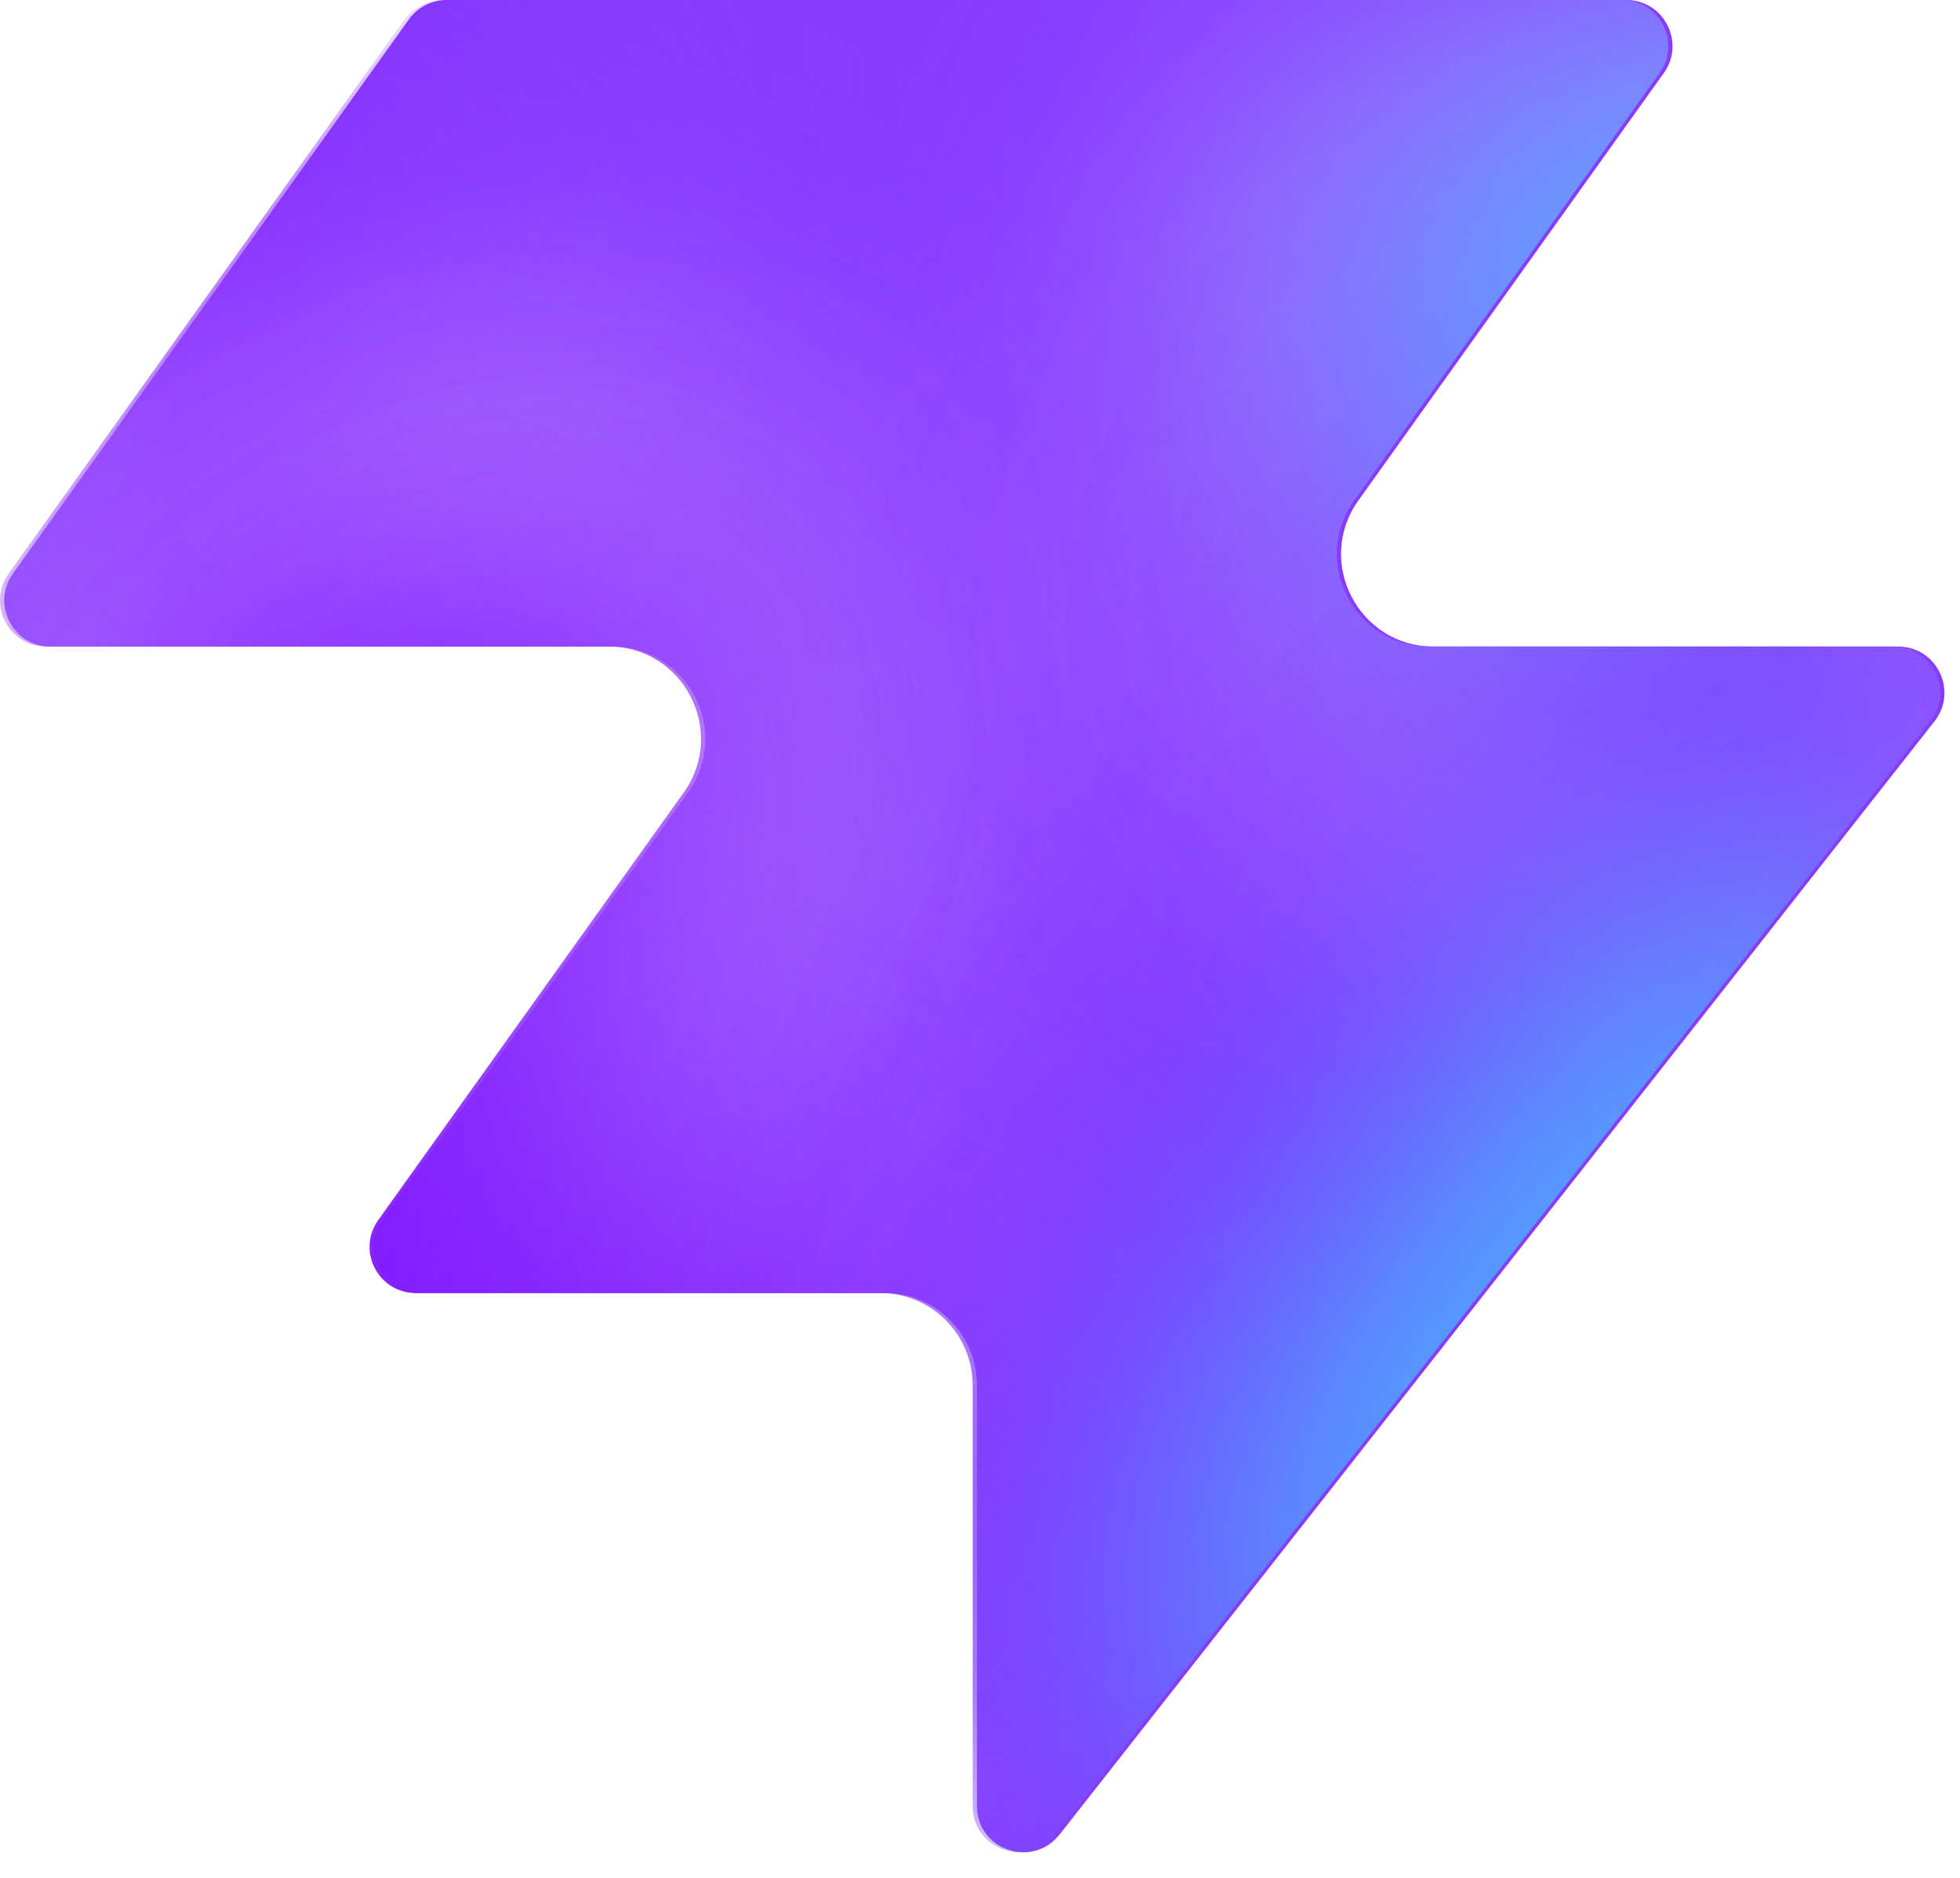
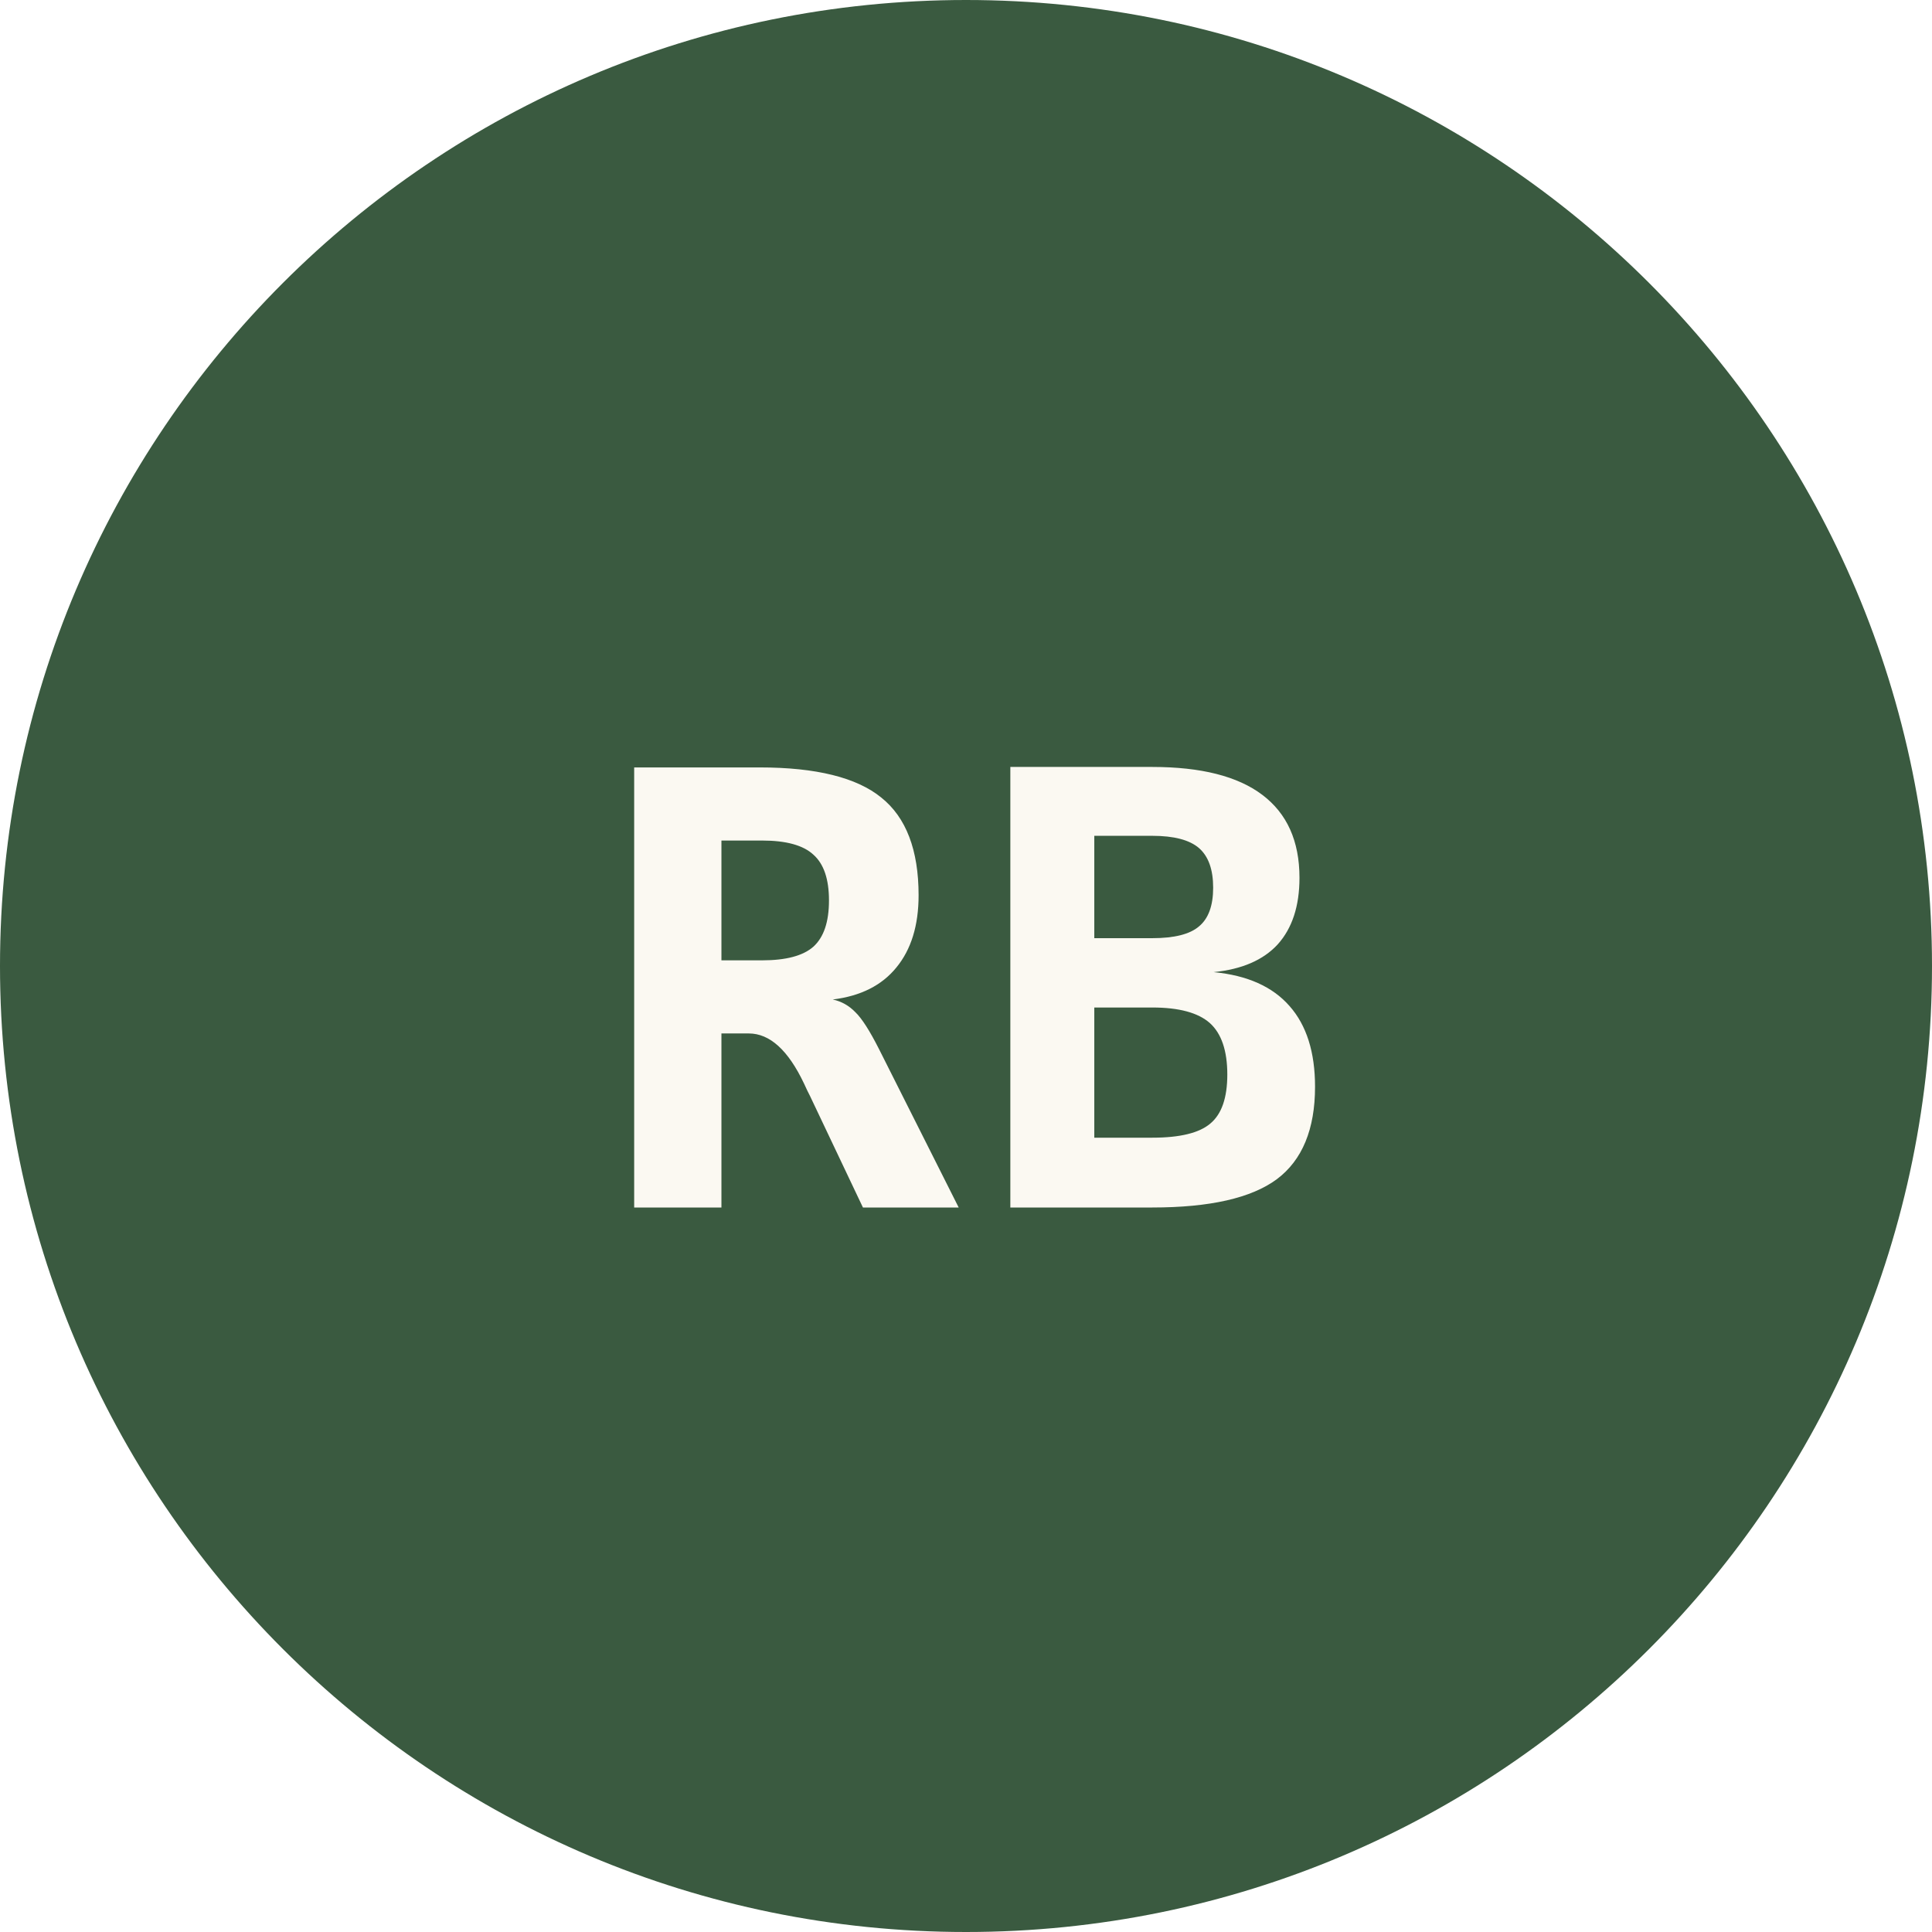
- <svg xmlns="http://www.w3.org/2000/svg" width="48" height="46" fill="none" viewBox="0 0 48 46">
-   <path fill="#863bff" d="M25.946 44.938c-.664.845-2.021.375-2.021-.698V33.937a2.26 2.26 0 0 0-2.262-2.262H10.287c-.92 0-1.456-1.04-.92-1.788l7.48-10.471c1.07-1.497 0-3.578-1.842-3.578H1.237c-.92 0-1.456-1.04-.92-1.788L10.013.474c.214-.297.556-.474.92-.474h28.894c.92 0 1.456 1.04.92 1.788l-7.48 10.471c-1.07 1.498 0 3.579 1.842 3.579h11.377c.943 0 1.473 1.088.89 1.83L25.947 44.94z" style="fill:#863bff;fill:color(display-p3 .525 .23 1);fill-opacity:1" />
-   <mask id="a" width="48" height="46" x="0" y="0" maskUnits="userSpaceOnUse" style="mask-type:alpha">
-     <path fill="#000" d="M25.842 44.938c-.664.844-2.021.375-2.021-.698V33.937a2.26 2.26 0 0 0-2.262-2.262H10.183c-.92 0-1.456-1.04-.92-1.788l7.48-10.471c1.07-1.498 0-3.579-1.842-3.579H1.133c-.92 0-1.456-1.04-.92-1.787L9.91.473c.214-.297.556-.474.92-.474h28.894c.92 0 1.456 1.04.92 1.788l-7.48 10.471c-1.07 1.498 0 3.578 1.842 3.578h11.377c.943 0 1.473 1.088.89 1.832L25.843 44.94z" style="fill:#000;fill-opacity:1" />
-   </mask>
-   <g mask="url(#a)">
-     <g filter="url(#b)">
-       <ellipse cx="5.508" cy="14.704" fill="#ede6ff" rx="5.508" ry="14.704" style="fill:#ede6ff;fill:color(display-p3 .927 .903 1);fill-opacity:1" transform="matrix(.00324 1 1 -.00324 -4.47 31.516)" />
-     </g>
-     <g filter="url(#c)">
-       <ellipse cx="10.399" cy="29.851" fill="#ede6ff" rx="10.399" ry="29.851" style="fill:#ede6ff;fill:color(display-p3 .927 .903 1);fill-opacity:1" transform="matrix(.00324 1 1 -.00324 -39.328 7.883)" />
-     </g>
-     <g filter="url(#d)">
-       <ellipse cx="5.508" cy="30.487" fill="#7e14ff" rx="5.508" ry="30.487" style="fill:#7e14ff;fill:color(display-p3 .492 .077 1);fill-opacity:1" transform="rotate(89.814 -25.913 -14.639)scale(1 -1)" />
-     </g>
-     <g filter="url(#e)">
-       <ellipse cx="5.508" cy="30.599" fill="#7e14ff" rx="5.508" ry="30.599" style="fill:#7e14ff;fill:color(display-p3 .492 .077 1);fill-opacity:1" transform="rotate(89.814 -32.644 -3.334)scale(1 -1)" />
-     </g>
-     <g filter="url(#f)">
-       <ellipse cx="5.508" cy="30.599" fill="#7e14ff" rx="5.508" ry="30.599" style="fill:#7e14ff;fill:color(display-p3 .492 .077 1);fill-opacity:1" transform="matrix(.00324 1 1 -.00324 -34.34 30.47)" />
-     </g>
-     <g filter="url(#g)">
-       <ellipse cx="14.072" cy="22.078" fill="#ede6ff" rx="14.072" ry="22.078" style="fill:#ede6ff;fill:color(display-p3 .927 .903 1);fill-opacity:1" transform="rotate(93.35 24.506 48.493)scale(-1 1)" />
-     </g>
-     <g filter="url(#h)">
-       <ellipse cx="3.47" cy="21.501" fill="#7e14ff" rx="3.47" ry="21.501" style="fill:#7e14ff;fill:color(display-p3 .492 .077 1);fill-opacity:1" transform="rotate(89.009 28.708 47.59)scale(-1 1)" />
-     </g>
-     <g filter="url(#i)">
-       <ellipse cx="3.47" cy="21.501" fill="#7e14ff" rx="3.47" ry="21.501" style="fill:#7e14ff;fill:color(display-p3 .492 .077 1);fill-opacity:1" transform="rotate(89.009 28.708 47.59)scale(-1 1)" />
-     </g>
-     <g filter="url(#j)">
-       <ellipse cx=".387" cy="8.972" fill="#7e14ff" rx="4.407" ry="29.108" style="fill:#7e14ff;fill:color(display-p3 .492 .077 1);fill-opacity:1" transform="rotate(39.51 .387 8.972)" />
-     </g>
-     <g filter="url(#k)">
-       <ellipse cx="47.523" cy="-6.092" fill="#7e14ff" rx="4.407" ry="29.108" style="fill:#7e14ff;fill:color(display-p3 .492 .077 1);fill-opacity:1" transform="rotate(37.892 47.523 -6.092)" />
-     </g>
-     <g filter="url(#l)">
-       <ellipse cx="41.412" cy="6.333" fill="#47bfff" rx="5.971" ry="9.665" style="fill:#47bfff;fill:color(display-p3 .28 .748 1);fill-opacity:1" transform="rotate(37.892 41.412 6.333)" />
-     </g>
-     <g filter="url(#m)">
-       <ellipse cx="-1.879" cy="38.332" fill="#7e14ff" rx="4.407" ry="29.108" style="fill:#7e14ff;fill:color(display-p3 .492 .077 1);fill-opacity:1" transform="rotate(37.892 -1.88 38.332)" />
-     </g>
-     <g filter="url(#n)">
-       <ellipse cx="-1.879" cy="38.332" fill="#7e14ff" rx="4.407" ry="29.108" style="fill:#7e14ff;fill:color(display-p3 .492 .077 1);fill-opacity:1" transform="rotate(37.892 -1.88 38.332)" />
-     </g>
-     <g filter="url(#o)">
-       <ellipse cx="35.651" cy="29.907" fill="#7e14ff" rx="4.407" ry="29.108" style="fill:#7e14ff;fill:color(display-p3 .492 .077 1);fill-opacity:1" transform="rotate(37.892 35.651 29.907)" />
-     </g>
-     <g filter="url(#p)">
-       <ellipse cx="38.418" cy="32.4" fill="#47bfff" rx="5.971" ry="15.297" style="fill:#47bfff;fill:color(display-p3 .28 .748 1);fill-opacity:1" transform="rotate(37.892 38.418 32.4)" />
-     </g>
-   </g>
-   <defs>
-     <filter id="b" width="60.045" height="41.654" x="-19.77" y="16.149" color-interpolation-filters="sRGB" filterUnits="userSpaceOnUse">
-       <feFlood flood-opacity="0" result="BackgroundImageFix" />
-       <feBlend in="SourceGraphic" in2="BackgroundImageFix" result="shape" />
-       <feGaussianBlur result="effect1_foregroundBlur_2002_17158" stdDeviation="7.659" />
-     </filter>
-     <filter id="c" width="90.34" height="51.437" x="-54.613" y="-7.533" color-interpolation-filters="sRGB" filterUnits="userSpaceOnUse">
-       <feFlood flood-opacity="0" result="BackgroundImageFix" />
-       <feBlend in="SourceGraphic" in2="BackgroundImageFix" result="shape" />
-       <feGaussianBlur result="effect1_foregroundBlur_2002_17158" stdDeviation="7.659" />
-     </filter>
-     <filter id="d" width="79.355" height="29.4" x="-49.64" y="2.03" color-interpolation-filters="sRGB" filterUnits="userSpaceOnUse">
-       <feFlood flood-opacity="0" result="BackgroundImageFix" />
-       <feBlend in="SourceGraphic" in2="BackgroundImageFix" result="shape" />
-       <feGaussianBlur result="effect1_foregroundBlur_2002_17158" stdDeviation="4.596" />
-     </filter>
-     <filter id="e" width="79.579" height="29.4" x="-45.045" y="20.029" color-interpolation-filters="sRGB" filterUnits="userSpaceOnUse">
-       <feFlood flood-opacity="0" result="BackgroundImageFix" />
-       <feBlend in="SourceGraphic" in2="BackgroundImageFix" result="shape" />
-       <feGaussianBlur result="effect1_foregroundBlur_2002_17158" stdDeviation="4.596" />
-     </filter>
-     <filter id="f" width="79.579" height="29.4" x="-43.513" y="21.178" color-interpolation-filters="sRGB" filterUnits="userSpaceOnUse">
-       <feFlood flood-opacity="0" result="BackgroundImageFix" />
-       <feBlend in="SourceGraphic" in2="BackgroundImageFix" result="shape" />
-       <feGaussianBlur result="effect1_foregroundBlur_2002_17158" stdDeviation="4.596" />
-     </filter>
-     <filter id="g" width="74.749" height="58.852" x="15.756" y="-17.901" color-interpolation-filters="sRGB" filterUnits="userSpaceOnUse">
-       <feFlood flood-opacity="0" result="BackgroundImageFix" />
-       <feBlend in="SourceGraphic" in2="BackgroundImageFix" result="shape" />
-       <feGaussianBlur result="effect1_foregroundBlur_2002_17158" stdDeviation="7.659" />
-     </filter>
-     <filter id="h" width="61.377" height="25.362" x="23.548" y="2.284" color-interpolation-filters="sRGB" filterUnits="userSpaceOnUse">
-       <feFlood flood-opacity="0" result="BackgroundImageFix" />
-       <feBlend in="SourceGraphic" in2="BackgroundImageFix" result="shape" />
-       <feGaussianBlur result="effect1_foregroundBlur_2002_17158" stdDeviation="4.596" />
-     </filter>
-     <filter id="i" width="61.377" height="25.362" x="23.548" y="2.284" color-interpolation-filters="sRGB" filterUnits="userSpaceOnUse">
-       <feFlood flood-opacity="0" result="BackgroundImageFix" />
-       <feBlend in="SourceGraphic" in2="BackgroundImageFix" result="shape" />
-       <feGaussianBlur result="effect1_foregroundBlur_2002_17158" stdDeviation="4.596" />
-     </filter>
-     <filter id="j" width="56.045" height="63.649" x="-27.636" y="-22.853" color-interpolation-filters="sRGB" filterUnits="userSpaceOnUse">
-       <feFlood flood-opacity="0" result="BackgroundImageFix" />
-       <feBlend in="SourceGraphic" in2="BackgroundImageFix" result="shape" />
-       <feGaussianBlur result="effect1_foregroundBlur_2002_17158" stdDeviation="4.596" />
-     </filter>
-     <filter id="k" width="54.814" height="64.646" x="20.116" y="-38.415" color-interpolation-filters="sRGB" filterUnits="userSpaceOnUse">
-       <feFlood flood-opacity="0" result="BackgroundImageFix" />
-       <feBlend in="SourceGraphic" in2="BackgroundImageFix" result="shape" />
-       <feGaussianBlur result="effect1_foregroundBlur_2002_17158" stdDeviation="4.596" />
-     </filter>
-     <filter id="l" width="33.541" height="35.313" x="24.641" y="-11.323" color-interpolation-filters="sRGB" filterUnits="userSpaceOnUse">
-       <feFlood flood-opacity="0" result="BackgroundImageFix" />
-       <feBlend in="SourceGraphic" in2="BackgroundImageFix" result="shape" />
-       <feGaussianBlur result="effect1_foregroundBlur_2002_17158" stdDeviation="4.596" />
-     </filter>
-     <filter id="m" width="54.814" height="64.646" x="-29.286" y="6.009" color-interpolation-filters="sRGB" filterUnits="userSpaceOnUse">
-       <feFlood flood-opacity="0" result="BackgroundImageFix" />
-       <feBlend in="SourceGraphic" in2="BackgroundImageFix" result="shape" />
-       <feGaussianBlur result="effect1_foregroundBlur_2002_17158" stdDeviation="4.596" />
-     </filter>
-     <filter id="n" width="54.814" height="64.646" x="-29.286" y="6.009" color-interpolation-filters="sRGB" filterUnits="userSpaceOnUse">
-       <feFlood flood-opacity="0" result="BackgroundImageFix" />
-       <feBlend in="SourceGraphic" in2="BackgroundImageFix" result="shape" />
-       <feGaussianBlur result="effect1_foregroundBlur_2002_17158" stdDeviation="4.596" />
-     </filter>
-     <filter id="o" width="54.814" height="64.646" x="8.244" y="-2.416" color-interpolation-filters="sRGB" filterUnits="userSpaceOnUse">
-       <feFlood flood-opacity="0" result="BackgroundImageFix" />
-       <feBlend in="SourceGraphic" in2="BackgroundImageFix" result="shape" />
-       <feGaussianBlur result="effect1_foregroundBlur_2002_17158" stdDeviation="4.596" />
-     </filter>
-     <filter id="p" width="39.409" height="43.623" x="18.713" y="10.588" color-interpolation-filters="sRGB" filterUnits="userSpaceOnUse">
-       <feFlood flood-opacity="0" result="BackgroundImageFix" />
-       <feBlend in="SourceGraphic" in2="BackgroundImageFix" result="shape" />
-       <feGaussianBlur result="effect1_foregroundBlur_2002_17158" stdDeviation="4.596" />
-     </filter>
-   </defs>
+ <svg xmlns="http://www.w3.org/2000/svg" viewBox="0 0 64 64" width="64" height="64">
+   <circle cx="32" cy="32" r="32" fill="#3A5A40" />
+   <text x="32" y="40" text-anchor="middle" font-family="'IBM Plex Mono', monospace" font-size="20" font-weight="600" letter-spacing="0.5" fill="#FBF9F2">RB</text>
</svg>
